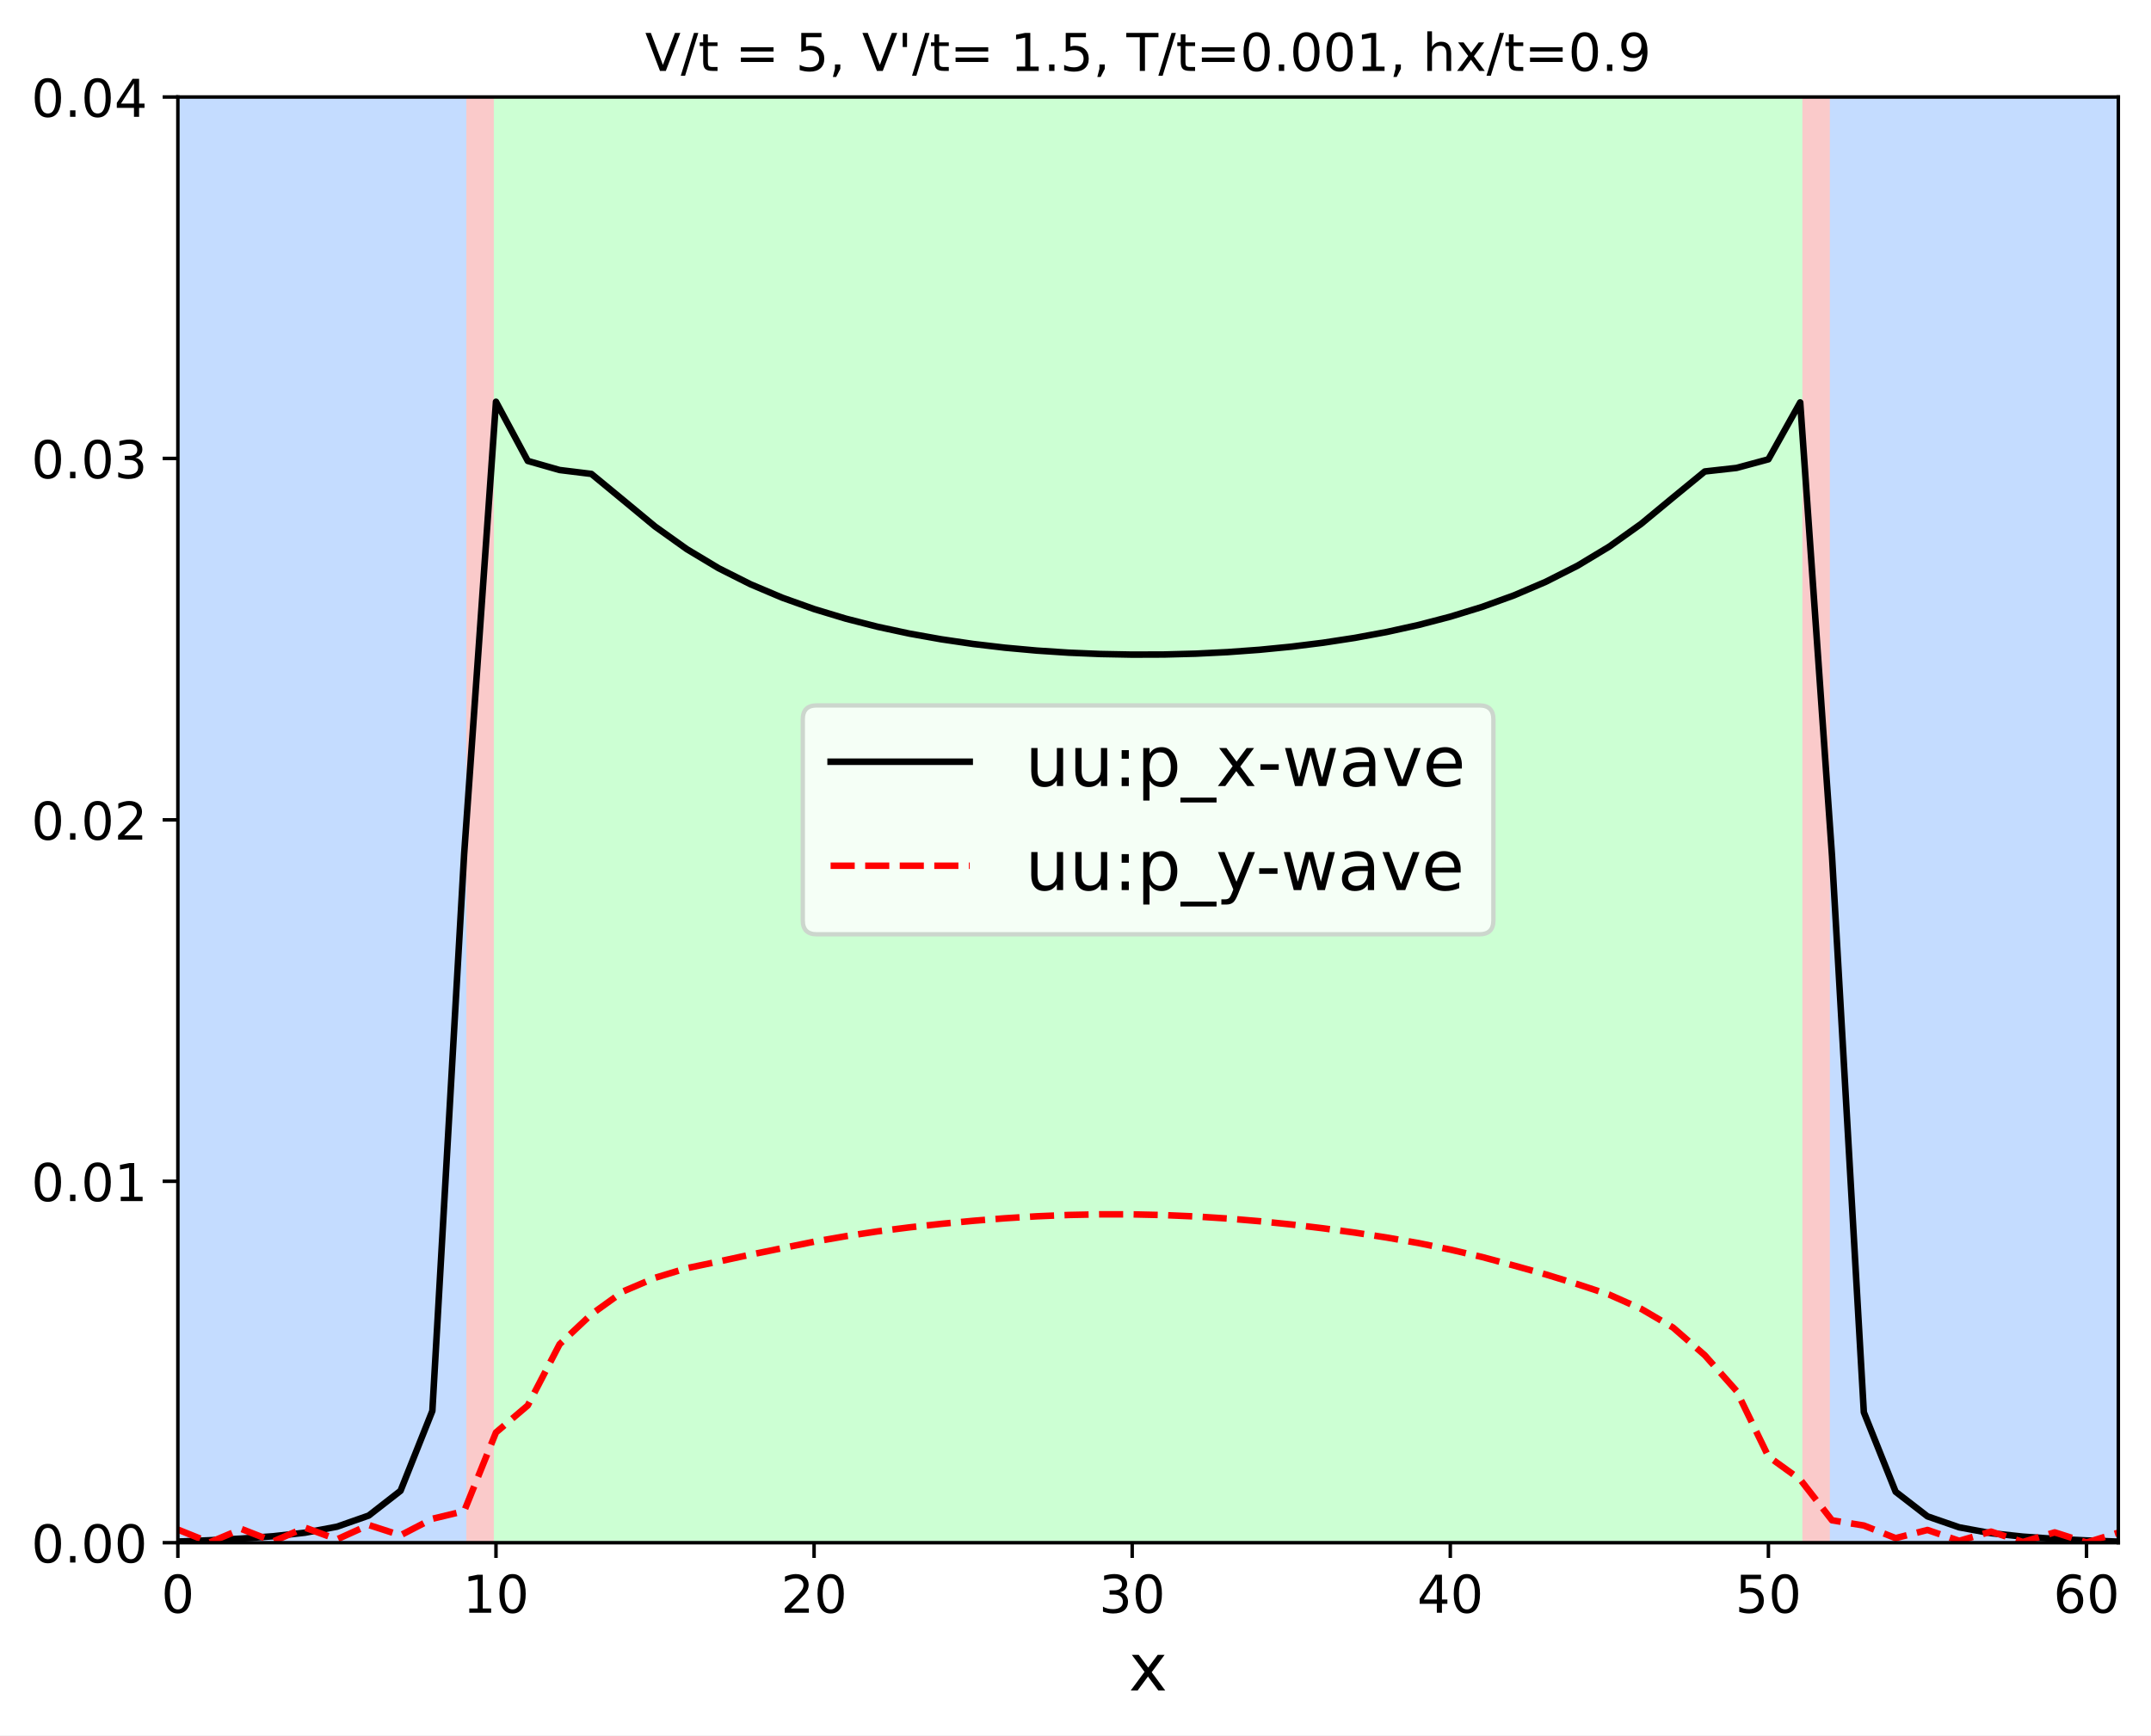
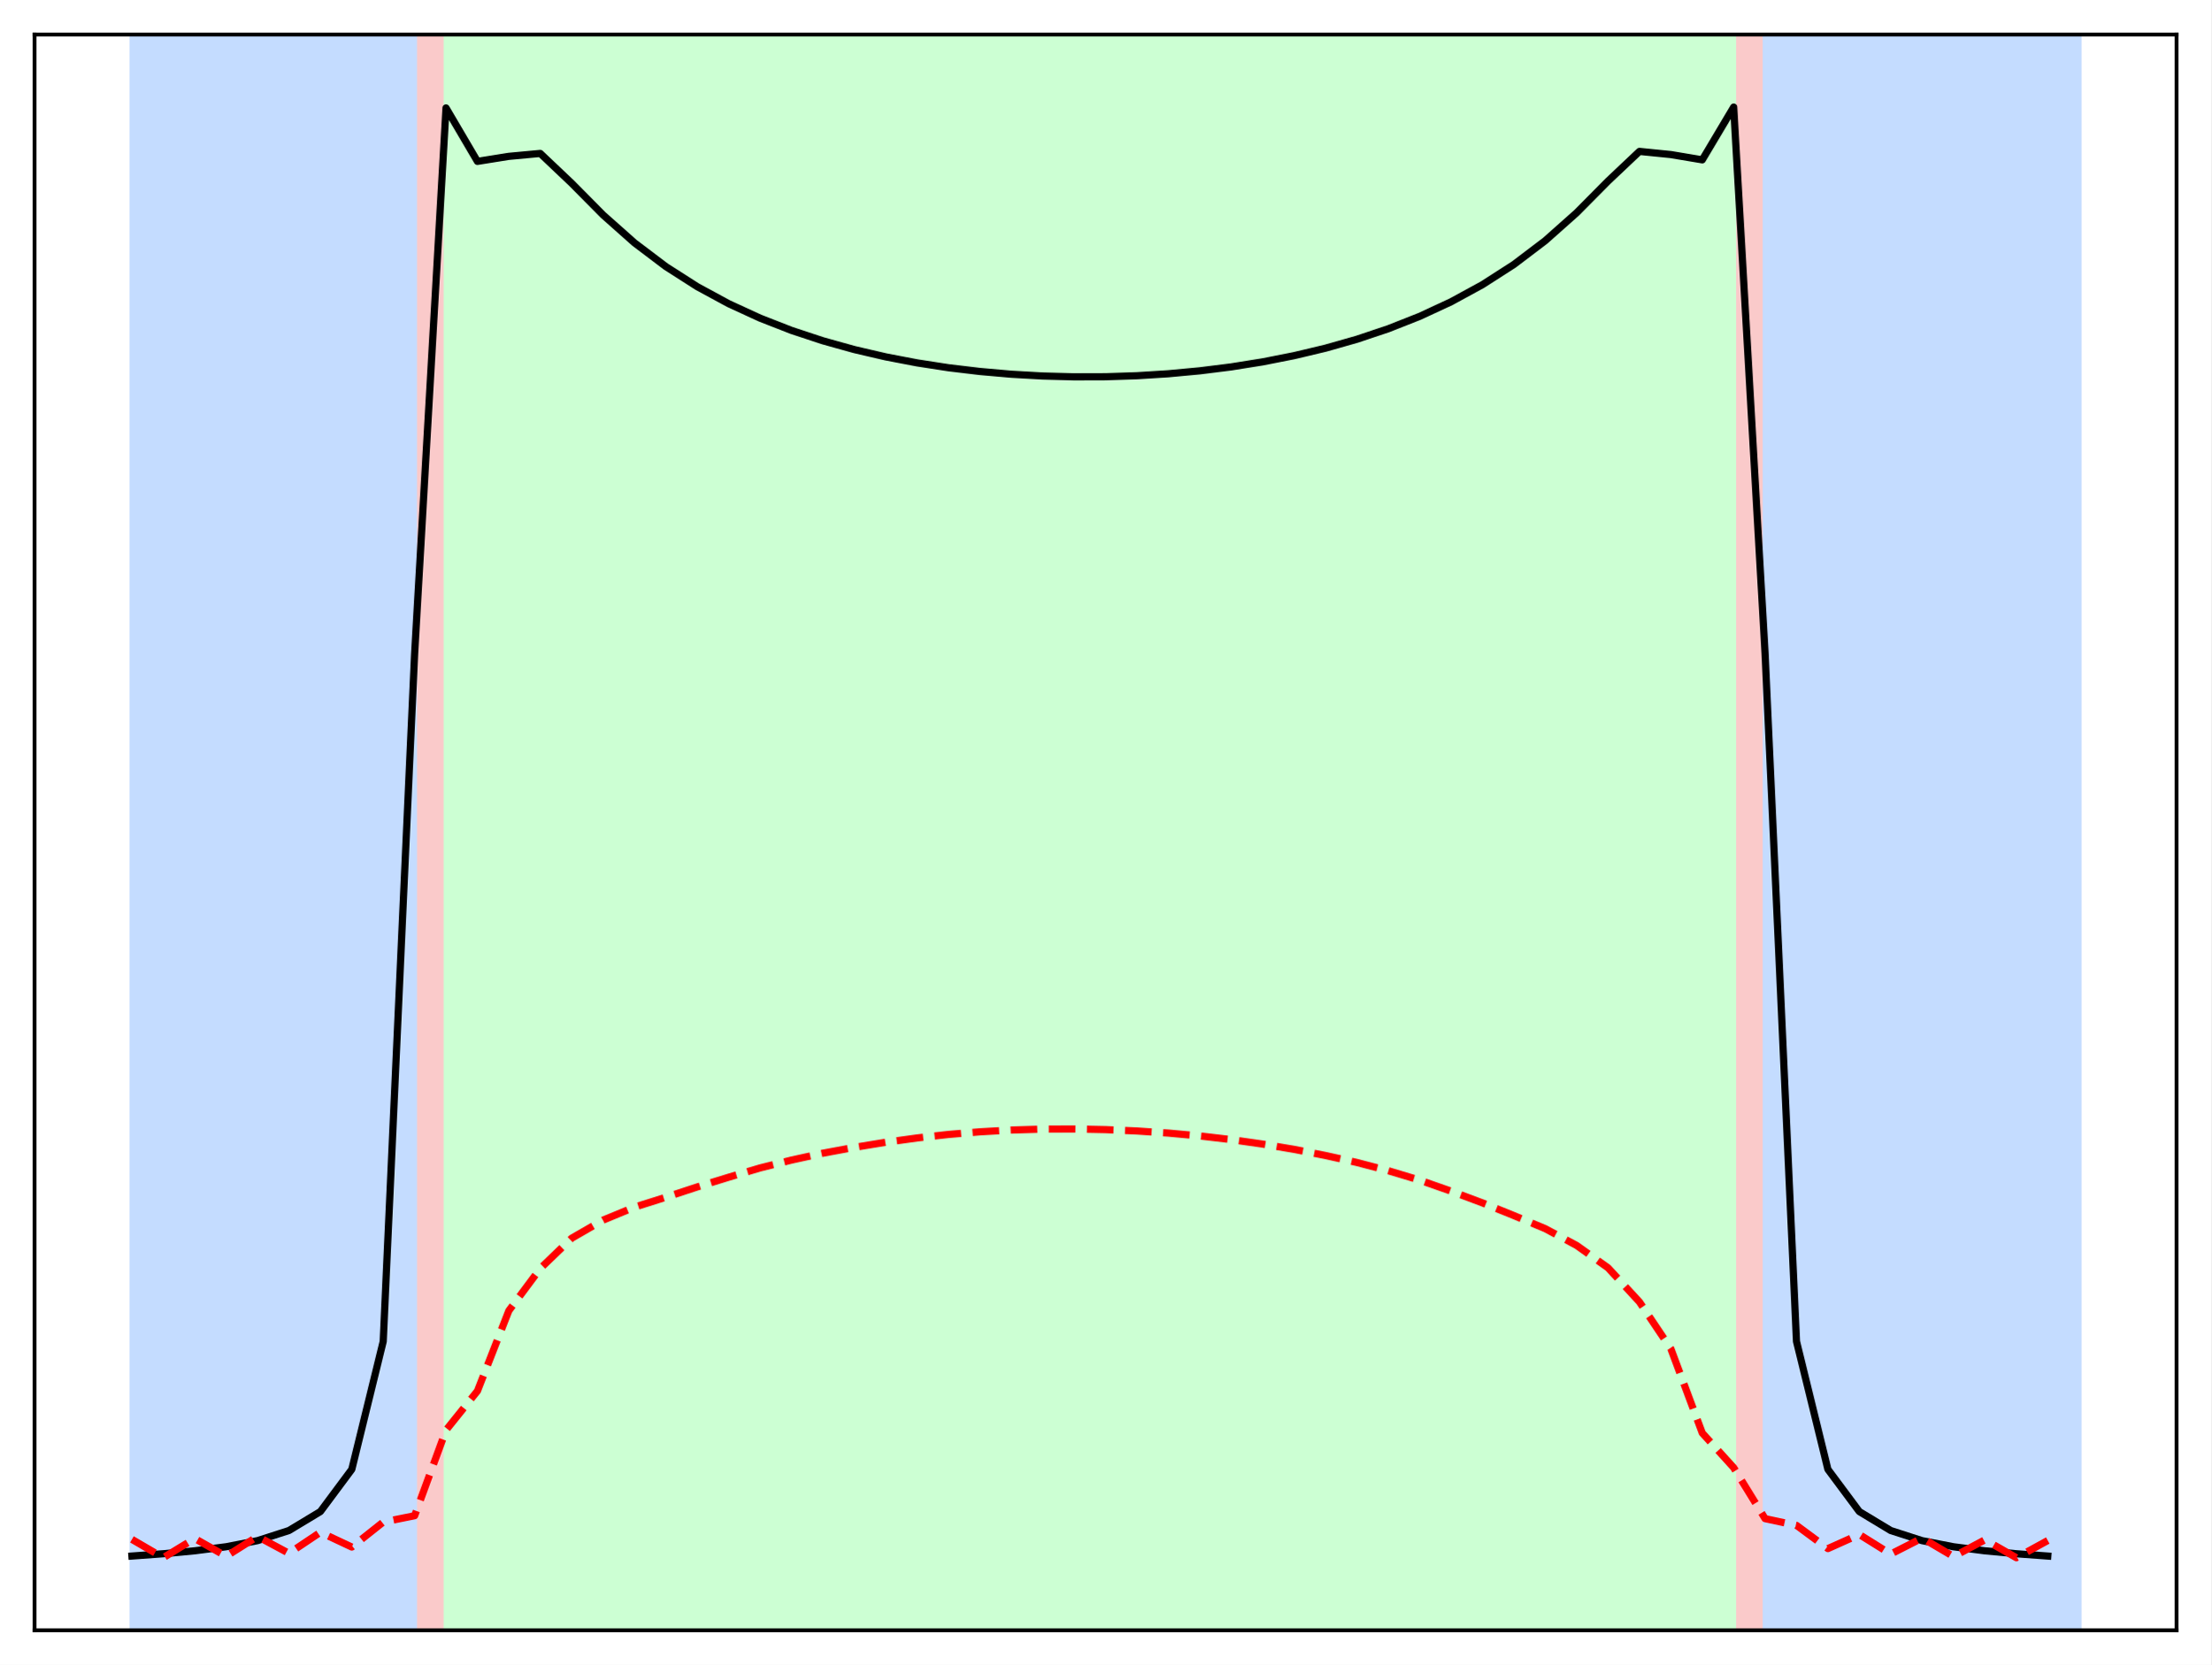
- <svg xmlns="http://www.w3.org/2000/svg" xmlns:xlink="http://www.w3.org/1999/xlink" width="494.836pt" height="399.289pt" viewBox="0 0 494.836 399.289" version="1.1">
+ <svg xmlns="http://www.w3.org/2000/svg" width="460.8pt" height="347.04pt" viewBox="0 0 460.8 347.04" version="1.1">
  <defs>
    <style type="text/css">*{stroke-linejoin: round; stroke-linecap: butt}</style>
  </defs>
  <g id="figure_1">
    <g id="patch_1">
-       <path d="M 0 399.289  L 494.836 399.289  L 494.836 0  L 0 0  z " style="fill: #ffffff" />
+       <path d="M 0 347.04  L 460.8 347.04  L 460.8 -0  L 0 -0  z " style="fill: #ffffff" />
    </g>
    <g id="axes_1">
      <g id="patch_2">
-         <path d="M 40.919 354.958  L 487.319 354.958  L 487.319 22.318  L 40.919 22.318  z " style="fill: #ffffff" />
+         <path d="M 7.2 339.84  L 453.6 339.84  L 453.6 7.2  L 7.2 7.2  z " style="fill: #ffffff" />
      </g>
      <g id="patch_3">
-         <path d="M 106.781 354.958  L 114.099 354.958  L 114.099 22.318  L 106.781 22.318  z " clip-path="url(#p61aa52a520)" style="fill: #facaca; stroke: #facaca; stroke-linejoin: miter" />
+         <path d="M 86.4 339.84  L 92.945 339.84  L 92.945 7.2  L 86.4 7.2  z " clip-path="url(#pa31aa7d011)" style="fill: #facaca; stroke: #facaca; stroke-linejoin: miter" />
      </g>
      <g id="patch_4">
-         <path d="M 40.919 354.958  L 106.781 354.958  L 106.781 22.318  L 40.919 22.318  z " clip-path="url(#p61aa52a520)" style="fill: #c4dcff; stroke: #c4dcff; stroke-linejoin: miter" />
+         <path d="M 27.491 339.84  L 86.4 339.84  L 86.4 7.2  L 27.491 7.2  z " clip-path="url(#pa31aa7d011)" style="fill: #c4dcff; stroke: #c4dcff; stroke-linejoin: miter" />
      </g>
      <g id="patch_5">
-         <path d="M 414.138 354.958  L 421.456 354.958  L 421.456 22.318  L 414.138 22.318  z " clip-path="url(#p61aa52a520)" style="fill: #facaca; stroke: #facaca; stroke-linejoin: miter" />
+         <path d="M 361.309 339.84  L 367.855 339.84  L 367.855 7.2  L 361.309 7.2  z " clip-path="url(#pa31aa7d011)" style="fill: #facaca; stroke: #facaca; stroke-linejoin: miter" />
      </g>
      <g id="patch_6">
-         <path d="M 114.099 354.958  L 414.138 354.958  L 414.138 22.318  L 114.099 22.318  z " clip-path="url(#p61aa52a520)" style="fill: #ccffd3; stroke: #ccffd3; stroke-linejoin: miter" />
+         <path d="M 92.945 339.84  L 361.309 339.84  L 361.309 7.2  L 92.945 7.2  z " clip-path="url(#pa31aa7d011)" style="fill: #ccffd3; stroke: #ccffd3; stroke-linejoin: miter" />
      </g>
      <g id="patch_7">
-         <path d="M 421.456 354.958  L 494.637 354.958  L 494.637 22.318  L 421.456 22.318  z " clip-path="url(#p61aa52a520)" style="fill: #c4dcff; stroke: #c4dcff; stroke-linejoin: miter" />
+         <path d="M 367.855 339.84  L 433.309 339.84  L 433.309 7.2  L 367.855 7.2  z " clip-path="url(#pa31aa7d011)" style="fill: #c4dcff; stroke: #c4dcff; stroke-linejoin: miter" />
      </g>
-       <g id="matplotlib.axis_1">
-         <g id="xtick_1">
-           <g id="line2d_1">
-             <defs>
-               <path id="mb51e7c67ef" d="M 0 0  L 0 3.5  " style="stroke: #000000; stroke-width: 0.8" />
-             </defs>
-             <g>
-               <use xlink:href="#mb51e7c67ef" x="40.919" y="354.958" style="stroke: #000000; stroke-width: 0.8" />
-             </g>
-           </g>
-           <g id="text_1">
-             <g transform="translate(37.10125 371.0763) scale(0.12 -0.12)">
-               <defs>
-                 <path id="DejaVuSans-30" d="M 2034 4250  Q 1547 4250 1301 3770  Q 1056 3291 1056 2328  Q 1056 1369 1301 889  Q 1547 409 2034 409  Q 2525 409 2770 889  Q 3016 1369 3016 2328  Q 3016 3291 2770 3770  Q 2525 4250 2034 4250  z M 2034 4750  Q 2819 4750 3233 4129  Q 3647 3509 3647 2328  Q 3647 1150 3233 529  Q 2819 -91 2034 -91  Q 1250 -91 836 529  Q 422 1150 422 2328  Q 422 3509 836 4129  Q 1250 4750 2034 4750  z " transform="scale(0.015625)" />
-               </defs>
-               <use xlink:href="#DejaVuSans-30" />
-             </g>
-           </g>
-         </g>
-         <g id="xtick_2">
-           <g id="line2d_2">
-             <g>
-               <use xlink:href="#mb51e7c67ef" x="114.099" y="354.958" style="stroke: #000000; stroke-width: 0.8" />
-             </g>
-           </g>
-           <g id="text_2">
-             <g transform="translate(106.4641 371.0763) scale(0.12 -0.12)">
-               <defs>
-                 <path id="DejaVuSans-31" d="M 794 531  L 1825 531  L 1825 4091  L 703 3866  L 703 4441  L 1819 4666  L 2450 4666  L 2450 531  L 3481 531  L 3481 0  L 794 0  L 794 531  z " transform="scale(0.015625)" />
-               </defs>
-               <use xlink:href="#DejaVuSans-31" />
-               <use xlink:href="#DejaVuSans-30" transform="translate(63.62305 0)" />
-             </g>
-           </g>
-         </g>
-         <g id="xtick_3">
-           <g id="line2d_3">
-             <g>
-               <use xlink:href="#mb51e7c67ef" x="187.279" y="354.958" style="stroke: #000000; stroke-width: 0.8" />
-             </g>
-           </g>
-           <g id="text_3">
-             <g transform="translate(179.6444 371.0763) scale(0.12 -0.12)">
-               <defs>
-                 <path id="DejaVuSans-32" d="M 1228 531  L 3431 531  L 3431 0  L 469 0  L 469 531  Q 828 903 1448 1529  Q 2069 2156 2228 2338  Q 2531 2678 2651 2914  Q 2772 3150 2772 3378  Q 2772 3750 2511 3984  Q 2250 4219 1831 4219  Q 1534 4219 1204 4116  Q 875 4013 500 3803  L 500 4441  Q 881 4594 1212 4672  Q 1544 4750 1819 4750  Q 2544 4750 2975 4387  Q 3406 4025 3406 3419  Q 3406 3131 3298 2873  Q 3191 2616 2906 2266  Q 2828 2175 2409 1742  Q 1991 1309 1228 531  z " transform="scale(0.015625)" />
-               </defs>
-               <use xlink:href="#DejaVuSans-32" />
-               <use xlink:href="#DejaVuSans-30" transform="translate(63.62305 0)" />
-             </g>
-           </g>
-         </g>
-         <g id="xtick_4">
-           <g id="line2d_4">
-             <g>
-               <use xlink:href="#mb51e7c67ef" x="260.46" y="354.958" style="stroke: #000000; stroke-width: 0.8" />
-             </g>
-           </g>
-           <g id="text_4">
-             <g transform="translate(252.8247 371.0763) scale(0.12 -0.12)">
-               <defs>
-                 <path id="DejaVuSans-33" d="M 2597 2516  Q 3050 2419 3304 2112  Q 3559 1806 3559 1356  Q 3559 666 3084 287  Q 2609 -91 1734 -91  Q 1441 -91 1130 -33  Q 819 25 488 141  L 488 750  Q 750 597 1062 519  Q 1375 441 1716 441  Q 2309 441 2620 675  Q 2931 909 2931 1356  Q 2931 1769 2642 2001  Q 2353 2234 1838 2234  L 1294 2234  L 1294 2753  L 1863 2753  Q 2328 2753 2575 2939  Q 2822 3125 2822 3475  Q 2822 3834 2567 4026  Q 2313 4219 1838 4219  Q 1578 4219 1281 4162  Q 984 4106 628 3988  L 628 4550  Q 988 4650 1302 4700  Q 1616 4750 1894 4750  Q 2613 4750 3031 4423  Q 3450 4097 3450 3541  Q 3450 3153 3228 2886  Q 3006 2619 2597 2516  z " transform="scale(0.015625)" />
-               </defs>
-               <use xlink:href="#DejaVuSans-33" />
-               <use xlink:href="#DejaVuSans-30" transform="translate(63.62305 0)" />
-             </g>
-           </g>
-         </g>
-         <g id="xtick_5">
-           <g id="line2d_5">
-             <g>
-               <use xlink:href="#mb51e7c67ef" x="333.64" y="354.958" style="stroke: #000000; stroke-width: 0.8" />
-             </g>
-           </g>
-           <g id="text_5">
-             <g transform="translate(326.0051 371.0763) scale(0.12 -0.12)">
-               <defs>
-                 <path id="DejaVuSans-34" d="M 2419 4116  L 825 1625  L 2419 1625  L 2419 4116  z M 2253 4666  L 3047 4666  L 3047 1625  L 3713 1625  L 3713 1100  L 3047 1100  L 3047 0  L 2419 0  L 2419 1100  L 313 1100  L 313 1709  L 2253 4666  z " transform="scale(0.015625)" />
-               </defs>
-               <use xlink:href="#DejaVuSans-34" />
-               <use xlink:href="#DejaVuSans-30" transform="translate(63.62305 0)" />
-             </g>
-           </g>
-         </g>
-         <g id="xtick_6">
-           <g id="line2d_6">
-             <g>
-               <use xlink:href="#mb51e7c67ef" x="406.82" y="354.958" style="stroke: #000000; stroke-width: 0.8" />
-             </g>
-           </g>
-           <g id="text_6">
-             <g transform="translate(399.1854 371.0763) scale(0.12 -0.12)">
-               <defs>
-                 <path id="DejaVuSans-35" d="M 691 4666  L 3169 4666  L 3169 4134  L 1269 4134  L 1269 2991  Q 1406 3038 1543 3061  Q 1681 3084 1819 3084  Q 2600 3084 3056 2656  Q 3513 2228 3513 1497  Q 3513 744 3044 326  Q 2575 -91 1722 -91  Q 1428 -91 1123 -41  Q 819 9 494 109  L 494 744  Q 775 591 1075 516  Q 1375 441 1709 441  Q 2250 441 2565 725  Q 2881 1009 2881 1497  Q 2881 1984 2565 2268  Q 2250 2553 1709 2553  Q 1456 2553 1204 2497  Q 953 2441 691 2322  L 691 4666  z " transform="scale(0.015625)" />
-               </defs>
-               <use xlink:href="#DejaVuSans-35" />
-               <use xlink:href="#DejaVuSans-30" transform="translate(63.62305 0)" />
-             </g>
-           </g>
-         </g>
-         <g id="xtick_7">
-           <g id="line2d_7">
-             <g>
-               <use xlink:href="#mb51e7c67ef" x="480.001" y="354.958" style="stroke: #000000; stroke-width: 0.8" />
-             </g>
-           </g>
-           <g id="text_7">
-             <g transform="translate(472.3657 371.0763) scale(0.12 -0.12)">
-               <defs>
-                 <path id="DejaVuSans-36" d="M 2113 2584  Q 1688 2584 1439 2293  Q 1191 2003 1191 1497  Q 1191 994 1439 701  Q 1688 409 2113 409  Q 2538 409 2786 701  Q 3034 994 3034 1497  Q 3034 2003 2786 2293  Q 2538 2584 2113 2584  z M 3366 4563  L 3366 3988  Q 3128 4100 2886 4159  Q 2644 4219 2406 4219  Q 1781 4219 1451 3797  Q 1122 3375 1075 2522  Q 1259 2794 1537 2939  Q 1816 3084 2150 3084  Q 2853 3084 3261 2657  Q 3669 2231 3669 1497  Q 3669 778 3244 343  Q 2819 -91 2113 -91  Q 1303 -91 875 529  Q 447 1150 447 2328  Q 447 3434 972 4092  Q 1497 4750 2381 4750  Q 2619 4750 2861 4703  Q 3103 4656 3366 4563  z " transform="scale(0.015625)" />
-               </defs>
-               <use xlink:href="#DejaVuSans-36" />
-               <use xlink:href="#DejaVuSans-30" transform="translate(63.62305 0)" />
-             </g>
-           </g>
-         </g>
-         <g id="text_8">
-           <g transform="translate(259.6797 388.9695) scale(0.15 -0.15)">
-             <defs>
-               <path id="DejaVuSans-78" d="M 3513 3500  L 2247 1797  L 3578 0  L 2900 0  L 1881 1375  L 863 0  L 184 0  L 1544 1831  L 300 3500  L 978 3500  L 1906 2253  L 2834 3500  L 3513 3500  z " transform="scale(0.015625)" />
-             </defs>
-             <use xlink:href="#DejaVuSans-78" />
-           </g>
-         </g>
+       <g id="matplotlib.axis_1" />
+       <g id="matplotlib.axis_2" />
+       <g id="line2d_1">
+         <path d="M 27.491 324.367  L 34.036 323.883  L 40.582 323.273  L 47.127 322.429  L 53.673 321.155  L 60.218 319.044  L 66.764 315.095  L 73.309 306.296  L 79.855 279.626  L 86.4 136.288  L 92.945 22.497  L 99.491 33.637  L 106.036 32.588  L 112.582 31.977  L 119.127 38.187  L 125.673 44.799  L 132.218 50.614  L 138.764 55.566  L 145.309 59.753  L 151.855 63.302  L 158.4 66.311  L 164.945 68.869  L 171.491 71.034  L 178.036 72.86  L 184.582 74.384  L 191.127 75.639  L 197.673 76.649  L 204.218 77.432  L 210.764 78.003  L 217.309 78.372  L 223.855 78.544  L 230.4 78.525  L 236.945 78.313  L 243.491 77.905  L 250.036 77.297  L 256.582 76.476  L 263.127 75.43  L 269.673 74.139  L 276.218 72.582  L 282.764 70.723  L 289.309 68.529  L 295.855 65.944  L 302.4 62.909  L 308.945 59.339  L 315.491 55.134  L 322.036 50.169  L 328.582 44.349  L 335.127 37.744  L 341.673 31.555  L 348.218 32.214  L 354.764 33.318  L 361.309 22.32  L 367.855 136.254  L 374.4 279.616  L 380.945 306.292  L 387.491 315.097  L 394.036 319.049  L 400.582 321.162  L 407.127 322.435  L 413.673 323.279  L 420.218 323.887  L 426.764 324.369  " clip-path="url(#pa31aa7d011)" style="fill: none; stroke: #000000; stroke-width: 1.5; stroke-linecap: square" />
      </g>
-       <g id="matplotlib.axis_2">
-         <g id="ytick_1">
-           <g id="line2d_8">
-             <defs>
-               <path id="ma51e973396" d="M 0 0  L -3.5 0  " style="stroke: #000000; stroke-width: 0.8" />
-             </defs>
-             <g>
-               <use xlink:href="#ma51e973396" x="40.919" y="354.958" style="stroke: #000000; stroke-width: 0.8" />
-             </g>
-           </g>
-           <g id="text_9">
-             <g transform="translate(7.2 359.5172) scale(0.12 -0.12)">
-               <defs>
-                 <path id="DejaVuSans-2e" d="M 684 794  L 1344 794  L 1344 0  L 684 0  L 684 794  z " transform="scale(0.015625)" />
-               </defs>
-               <use xlink:href="#DejaVuSans-30" />
-               <use xlink:href="#DejaVuSans-2e" transform="translate(63.62305 0)" />
-               <use xlink:href="#DejaVuSans-30" transform="translate(95.41016 0)" />
-               <use xlink:href="#DejaVuSans-30" transform="translate(159.0332 0)" />
-             </g>
-           </g>
-         </g>
-         <g id="ytick_2">
-           <g id="line2d_9">
-             <g>
-               <use xlink:href="#ma51e973396" x="40.919" y="271.798" style="stroke: #000000; stroke-width: 0.8" />
-             </g>
-           </g>
-           <g id="text_10">
-             <g transform="translate(7.2 276.3572) scale(0.12 -0.12)">
-               <use xlink:href="#DejaVuSans-30" />
-               <use xlink:href="#DejaVuSans-2e" transform="translate(63.62305 0)" />
-               <use xlink:href="#DejaVuSans-30" transform="translate(95.41016 0)" />
-               <use xlink:href="#DejaVuSans-31" transform="translate(159.0332 0)" />
-             </g>
-           </g>
-         </g>
-         <g id="ytick_3">
-           <g id="line2d_10">
-             <g>
-               <use xlink:href="#ma51e973396" x="40.919" y="188.638" style="stroke: #000000; stroke-width: 0.8" />
-             </g>
-           </g>
-           <g id="text_11">
-             <g transform="translate(7.2 193.1972) scale(0.12 -0.12)">
-               <use xlink:href="#DejaVuSans-30" />
-               <use xlink:href="#DejaVuSans-2e" transform="translate(63.62305 0)" />
-               <use xlink:href="#DejaVuSans-30" transform="translate(95.41016 0)" />
-               <use xlink:href="#DejaVuSans-32" transform="translate(159.0332 0)" />
-             </g>
-           </g>
-         </g>
-         <g id="ytick_4">
-           <g id="line2d_11">
-             <g>
-               <use xlink:href="#ma51e973396" x="40.919" y="105.478" style="stroke: #000000; stroke-width: 0.8" />
-             </g>
-           </g>
-           <g id="text_12">
-             <g transform="translate(7.2 110.0372) scale(0.12 -0.12)">
-               <use xlink:href="#DejaVuSans-30" />
-               <use xlink:href="#DejaVuSans-2e" transform="translate(63.62305 0)" />
-               <use xlink:href="#DejaVuSans-30" transform="translate(95.41016 0)" />
-               <use xlink:href="#DejaVuSans-33" transform="translate(159.0332 0)" />
-             </g>
-           </g>
-         </g>
-         <g id="ytick_5">
-           <g id="line2d_12">
-             <g>
-               <use xlink:href="#ma51e973396" x="40.919" y="22.318" style="stroke: #000000; stroke-width: 0.8" />
-             </g>
-           </g>
-           <g id="text_13">
-             <g transform="translate(7.2 26.87719) scale(0.12 -0.12)">
-               <use xlink:href="#DejaVuSans-30" />
-               <use xlink:href="#DejaVuSans-2e" transform="translate(63.62305 0)" />
-               <use xlink:href="#DejaVuSans-30" transform="translate(95.41016 0)" />
-               <use xlink:href="#DejaVuSans-34" transform="translate(159.0332 0)" />
-             </g>
-           </g>
-         </g>
-       </g>
-       <g id="line2d_13">
-         <path d="M 40.919 354.695  L 48.237 354.393  L 55.555 354.011  L 62.873 353.47  L 70.191 352.652  L 77.509 351.277  L 84.827 348.712  L 92.145 343.013  L 99.463 324.632  L 106.781 196.473  L 114.099 92.439  L 121.417 106.056  L 128.735 108.144  L 136.053 109.041  L 143.371 115.073  L 150.689 121.135  L 158.007 126.354  L 165.325 130.744  L 172.643 134.424  L 179.961 137.522  L 187.279 140.136  L 194.597 142.349  L 201.915 144.216  L 209.234 145.786  L 216.552 147.093  L 223.87 148.166  L 231.188 149.026  L 238.506 149.691  L 245.824 150.172  L 253.142 150.48  L 260.46 150.619  L 267.778 150.593  L 275.096 150.401  L 282.414 150.042  L 289.732 149.509  L 297.05 148.794  L 304.368 147.886  L 311.686 146.766  L 319.004 145.414  L 326.322 143.801  L 333.64 141.893  L 340.958 139.643  L 348.276 136.995  L 355.594 133.867  L 362.912 130.163  L 370.23 125.755  L 377.548 120.53  L 384.866 114.477  L 392.184 108.478  L 399.502 107.662  L 406.82 105.683  L 414.138 92.59  L 421.456 196.98  L 428.774 324.944  L 436.093 343.236  L 443.411 348.893  L 450.729 351.424  L 458.047 352.767  L 465.365 353.558  L 472.683 354.075  L 480.001 354.435  L 487.319 354.715  " clip-path="url(#p61aa52a520)" style="fill: none; stroke: #000000; stroke-width: 1.5; stroke-linecap: square" />
-       </g>
-       <g id="line2d_14">
-         <path d="M 40.919 351.938  L 48.237 354.888  L 55.555 351.805  L 62.873 354.659  L 70.191 351.497  L 77.509 354.194  L 84.827 350.881  L 92.145 353.248  L 99.463 349.455  L 106.781 347.695  L 114.099 329.588  L 121.417 323.368  L 128.735 309.292  L 136.053 302.401  L 143.371 297.131  L 150.689 294.009  L 158.007 291.792  L 165.325 290.258  L 172.643 288.682  L 179.961 287.186  L 187.279 285.699  L 194.597 284.429  L 201.915 283.32  L 209.234 282.398  L 216.552 281.587  L 223.87 280.893  L 231.188 280.308  L 238.506 279.856  L 245.824 279.551  L 253.142 279.401  L 260.46 279.411  L 267.778 279.576  L 275.096 279.896  L 282.414 280.366  L 289.732 280.984  L 297.05 281.735  L 304.368 282.616  L 311.686 283.608  L 319.004 284.739  L 326.322 286.013  L 333.64 287.517  L 340.958 289.223  L 348.276 291.185  L 355.594 293.229  L 362.912 295.475  L 370.23 297.892  L 377.548 301.149  L 384.866 305.437  L 392.184 311.82  L 399.502 320.055  L 406.82 335.126  L 414.138 340.417  L 421.456 349.805  L 428.774 350.998  L 436.093 353.905  L 443.411 352.026  L 450.729 354.523  L 458.047 352.406  L 465.365 354.793  L 472.683 352.581  L 480.001 354.92  L 487.319 352.654  " clip-path="url(#p61aa52a520)" style="fill: none; stroke-dasharray: 5.55,2.4; stroke-dashoffset: 0; stroke: #ff0000; stroke-width: 1.5" />
+       <g id="line2d_2">
+         <path d="M 27.491 320.89  L 34.036 324.706  L 40.582 320.708  L 47.127 324.413  L 53.673 320.284  L 60.218 323.801  L 66.764 319.412  L 73.309 322.488  L 79.855 317.289  L 86.4 315.96  L 92.945 298.115  L 99.491 289.962  L 106.036 273.226  L 112.582 264.434  L 119.127 258.12  L 125.673 254.345  L 132.218 251.645  L 138.764 249.574  L 145.309 247.427  L 151.855 245.401  L 158.4 243.469  L 164.945 241.832  L 171.491 240.397  L 178.036 239.183  L 184.582 238.114  L 191.127 237.217  L 197.673 236.483  L 204.218 235.934  L 210.764 235.566  L 217.309 235.374  L 223.855 235.348  L 230.4 235.478  L 236.945 235.761  L 243.491 236.197  L 250.036 236.797  L 256.582 237.559  L 263.127 238.496  L 269.673 239.591  L 276.218 240.871  L 282.764 242.324  L 289.309 244.042  L 295.855 246.008  L 302.4 248.307  L 308.945 250.751  L 315.491 253.394  L 322.036 256.126  L 328.582 259.625  L 335.127 264.292  L 341.673 271.398  L 348.218 281.155  L 354.764 298.725  L 361.309 305.943  L 367.855 316.572  L 374.4 317.972  L 380.945 322.813  L 387.491 319.872  L 394.036 323.956  L 400.582 320.618  L 407.127 324.473  L 413.673 320.976  L 420.218 324.72  L 426.764 321.128  " clip-path="url(#pa31aa7d011)" style="fill: none; stroke-dasharray: 5.55,2.4; stroke-dashoffset: 0; stroke: #ff0000; stroke-width: 1.5" />
      </g>
      <g id="patch_8">
-         <path d="M 40.919 354.958  L 40.919 22.318  " style="fill: none; stroke: #000000; stroke-width: 0.8; stroke-linejoin: miter; stroke-linecap: square" />
+         <path d="M 7.2 339.84  L 7.2 7.2  " style="fill: none; stroke: #000000; stroke-width: 0.8; stroke-linejoin: miter; stroke-linecap: square" />
      </g>
      <g id="patch_9">
-         <path d="M 487.319 354.958  L 487.319 22.318  " style="fill: none; stroke: #000000; stroke-width: 0.8; stroke-linejoin: miter; stroke-linecap: square" />
+         <path d="M 453.6 339.84  L 453.6 7.2  " style="fill: none; stroke: #000000; stroke-width: 0.8; stroke-linejoin: miter; stroke-linecap: square" />
      </g>
      <g id="patch_10">
-         <path d="M 40.919 354.958  L 487.319 354.958  " style="fill: none; stroke: #000000; stroke-width: 0.8; stroke-linejoin: miter; stroke-linecap: square" />
+         <path d="M 7.2 339.84  L 453.6 339.84  " style="fill: none; stroke: #000000; stroke-width: 0.8; stroke-linejoin: miter; stroke-linecap: square" />
      </g>
      <g id="patch_11">
-         <path d="M 40.919 22.318  L 487.319 22.318  " style="fill: none; stroke: #000000; stroke-width: 0.8; stroke-linejoin: miter; stroke-linecap: square" />
-       </g>
-       <g id="text_14">
-         <g transform="translate(148.3975 16.31812) scale(0.12 -0.12)">
-           <defs>
-             <path id="DejaVuSans-56" d="M 1831 0  L 50 4666  L 709 4666  L 2188 738  L 3669 4666  L 4325 4666  L 2547 0  L 1831 0  z " transform="scale(0.015625)" />
-             <path id="DejaVuSans-2f" d="M 1625 4666  L 2156 4666  L 531 -594  L 0 -594  L 1625 4666  z " transform="scale(0.015625)" />
-             <path id="DejaVuSans-74" d="M 1172 4494  L 1172 3500  L 2356 3500  L 2356 3053  L 1172 3053  L 1172 1153  Q 1172 725 1289 603  Q 1406 481 1766 481  L 2356 481  L 2356 0  L 1766 0  Q 1100 0 847 248  Q 594 497 594 1153  L 594 3053  L 172 3053  L 172 3500  L 594 3500  L 594 4494  L 1172 4494  z " transform="scale(0.015625)" />
-             <path id="DejaVuSans-20" transform="scale(0.015625)" />
-             <path id="DejaVuSans-3d" d="M 678 2906  L 4684 2906  L 4684 2381  L 678 2381  L 678 2906  z M 678 1631  L 4684 1631  L 4684 1100  L 678 1100  L 678 1631  z " transform="scale(0.015625)" />
-             <path id="DejaVuSans-2c" d="M 750 794  L 1409 794  L 1409 256  L 897 -744  L 494 -744  L 750 256  L 750 794  z " transform="scale(0.015625)" />
-             <path id="DejaVuSans-27" d="M 1147 4666  L 1147 2931  L 616 2931  L 616 4666  L 1147 4666  z " transform="scale(0.015625)" />
-             <path id="DejaVuSans-54" d="M -19 4666  L 3928 4666  L 3928 4134  L 2272 4134  L 2272 0  L 1638 0  L 1638 4134  L -19 4134  L -19 4666  z " transform="scale(0.015625)" />
-             <path id="DejaVuSans-68" d="M 3513 2113  L 3513 0  L 2938 0  L 2938 2094  Q 2938 2591 2744 2837  Q 2550 3084 2163 3084  Q 1697 3084 1428 2787  Q 1159 2491 1159 1978  L 1159 0  L 581 0  L 581 4863  L 1159 4863  L 1159 2956  Q 1366 3272 1645 3428  Q 1925 3584 2291 3584  Q 2894 3584 3203 3211  Q 3513 2838 3513 2113  z " transform="scale(0.015625)" />
-             <path id="DejaVuSans-39" d="M 703 97  L 703 672  Q 941 559 1184 500  Q 1428 441 1663 441  Q 2288 441 2617 861  Q 2947 1281 2994 2138  Q 2813 1869 2534 1725  Q 2256 1581 1919 1581  Q 1219 1581 811 2004  Q 403 2428 403 3163  Q 403 3881 828 4315  Q 1253 4750 1959 4750  Q 2769 4750 3195 4129  Q 3622 3509 3622 2328  Q 3622 1225 3098 567  Q 2575 -91 1691 -91  Q 1453 -91 1209 -44  Q 966 3 703 97  z M 1959 2075  Q 2384 2075 2632 2365  Q 2881 2656 2881 3163  Q 2881 3666 2632 3958  Q 2384 4250 1959 4250  Q 1534 4250 1286 3958  Q 1038 3666 1038 3163  Q 1038 2656 1286 2365  Q 1534 2075 1959 2075  z " transform="scale(0.015625)" />
-           </defs>
-           <use xlink:href="#DejaVuSans-56" />
-           <use xlink:href="#DejaVuSans-2f" transform="translate(68.4082 0)" />
-           <use xlink:href="#DejaVuSans-74" transform="translate(102.0996 0)" />
-           <use xlink:href="#DejaVuSans-20" transform="translate(141.3086 0)" />
-           <use xlink:href="#DejaVuSans-3d" transform="translate(173.0957 0)" />
-           <use xlink:href="#DejaVuSans-20" transform="translate(256.8848 0)" />
-           <use xlink:href="#DejaVuSans-35" transform="translate(288.6719 0)" />
-           <use xlink:href="#DejaVuSans-2c" transform="translate(352.2949 0)" />
-           <use xlink:href="#DejaVuSans-20" transform="translate(384.082 0)" />
-           <use xlink:href="#DejaVuSans-56" transform="translate(415.8691 0)" />
-           <use xlink:href="#DejaVuSans-27" transform="translate(484.2773 0)" />
-           <use xlink:href="#DejaVuSans-2f" transform="translate(511.7676 0)" />
-           <use xlink:href="#DejaVuSans-74" transform="translate(545.459 0)" />
-           <use xlink:href="#DejaVuSans-3d" transform="translate(584.668 0)" />
-           <use xlink:href="#DejaVuSans-20" transform="translate(668.457 0)" />
-           <use xlink:href="#DejaVuSans-31" transform="translate(700.2441 0)" />
-           <use xlink:href="#DejaVuSans-2e" transform="translate(763.8672 0)" />
-           <use xlink:href="#DejaVuSans-35" transform="translate(795.6543 0)" />
-           <use xlink:href="#DejaVuSans-2c" transform="translate(859.2773 0)" />
-           <use xlink:href="#DejaVuSans-20" transform="translate(891.0645 0)" />
-           <use xlink:href="#DejaVuSans-54" transform="translate(922.8516 0)" />
-           <use xlink:href="#DejaVuSans-2f" transform="translate(983.9355 0)" />
-           <use xlink:href="#DejaVuSans-74" transform="translate(1017.627 0)" />
-           <use xlink:href="#DejaVuSans-3d" transform="translate(1056.836 0)" />
-           <use xlink:href="#DejaVuSans-30" transform="translate(1140.625 0)" />
-           <use xlink:href="#DejaVuSans-2e" transform="translate(1204.248 0)" />
-           <use xlink:href="#DejaVuSans-30" transform="translate(1236.035 0)" />
-           <use xlink:href="#DejaVuSans-30" transform="translate(1299.658 0)" />
-           <use xlink:href="#DejaVuSans-31" transform="translate(1363.281 0)" />
-           <use xlink:href="#DejaVuSans-2c" transform="translate(1426.904 0)" />
-           <use xlink:href="#DejaVuSans-20" transform="translate(1458.691 0)" />
-           <use xlink:href="#DejaVuSans-68" transform="translate(1490.479 0)" />
-           <use xlink:href="#DejaVuSans-78" transform="translate(1553.857 0)" />
-           <use xlink:href="#DejaVuSans-2f" transform="translate(1613.037 0)" />
-           <use xlink:href="#DejaVuSans-74" transform="translate(1646.729 0)" />
-           <use xlink:href="#DejaVuSans-3d" transform="translate(1685.938 0)" />
-           <use xlink:href="#DejaVuSans-30" transform="translate(1769.727 0)" />
-           <use xlink:href="#DejaVuSans-2e" transform="translate(1833.35 0)" />
-           <use xlink:href="#DejaVuSans-39" transform="translate(1865.137 0)" />
-         </g>
-       </g>
-       <g id="legend_1">
-         <g id="patch_12">
-           <path d="M 187.881 214.968  L 340.356 214.968  Q 343.556 214.968 343.556 211.768  L 343.556 165.508  Q 343.556 162.308 340.356 162.308  L 187.881 162.308  Q 184.681 162.308 184.681 165.508  L 184.681 211.768  Q 184.681 214.968 187.881 214.968  z " style="fill: #ffffff; opacity: 0.8; stroke: #cccccc; stroke-linejoin: miter" />
-         </g>
-         <g id="line2d_15">
-           <path d="M 191.081 175.266  L 207.081 175.266  L 223.081 175.266  " style="fill: none; stroke: #000000; stroke-width: 1.5; stroke-linecap: square" />
-         </g>
-         <g id="text_15">
-           <g transform="translate(235.8812 180.8656) scale(0.16 -0.16)">
-             <defs>
-               <path id="DejaVuSans-75" d="M 544 1381  L 544 3500  L 1119 3500  L 1119 1403  Q 1119 906 1312 657  Q 1506 409 1894 409  Q 2359 409 2629 706  Q 2900 1003 2900 1516  L 2900 3500  L 3475 3500  L 3475 0  L 2900 0  L 2900 538  Q 2691 219 2414 64  Q 2138 -91 1772 -91  Q 1169 -91 856 284  Q 544 659 544 1381  z M 1991 3584  L 1991 3584  z " transform="scale(0.015625)" />
-               <path id="DejaVuSans-3a" d="M 750 794  L 1409 794  L 1409 0  L 750 0  L 750 794  z M 750 3309  L 1409 3309  L 1409 2516  L 750 2516  L 750 3309  z " transform="scale(0.015625)" />
-               <path id="DejaVuSans-70" d="M 1159 525  L 1159 -1331  L 581 -1331  L 581 3500  L 1159 3500  L 1159 2969  Q 1341 3281 1617 3432  Q 1894 3584 2278 3584  Q 2916 3584 3314 3078  Q 3713 2572 3713 1747  Q 3713 922 3314 415  Q 2916 -91 2278 -91  Q 1894 -91 1617 61  Q 1341 213 1159 525  z M 3116 1747  Q 3116 2381 2855 2742  Q 2594 3103 2138 3103  Q 1681 3103 1420 2742  Q 1159 2381 1159 1747  Q 1159 1113 1420 752  Q 1681 391 2138 391  Q 2594 391 2855 752  Q 3116 1113 3116 1747  z " transform="scale(0.015625)" />
-               <path id="DejaVuSans-5f" d="M 3263 -1063  L 3263 -1509  L -63 -1509  L -63 -1063  L 3263 -1063  z " transform="scale(0.015625)" />
-               <path id="DejaVuSans-2d" d="M 313 2009  L 1997 2009  L 1997 1497  L 313 1497  L 313 2009  z " transform="scale(0.015625)" />
-               <path id="DejaVuSans-77" d="M 269 3500  L 844 3500  L 1563 769  L 2278 3500  L 2956 3500  L 3675 769  L 4391 3500  L 4966 3500  L 4050 0  L 3372 0  L 2619 2869  L 1863 0  L 1184 0  L 269 3500  z " transform="scale(0.015625)" />
-               <path id="DejaVuSans-61" d="M 2194 1759  Q 1497 1759 1228 1600  Q 959 1441 959 1056  Q 959 750 1161 570  Q 1363 391 1709 391  Q 2188 391 2477 730  Q 2766 1069 2766 1631  L 2766 1759  L 2194 1759  z M 3341 1997  L 3341 0  L 2766 0  L 2766 531  Q 2569 213 2275 61  Q 1981 -91 1556 -91  Q 1019 -91 701 211  Q 384 513 384 1019  Q 384 1609 779 1909  Q 1175 2209 1959 2209  L 2766 2209  L 2766 2266  Q 2766 2663 2505 2880  Q 2244 3097 1772 3097  Q 1472 3097 1187 3025  Q 903 2953 641 2809  L 641 3341  Q 956 3463 1253 3523  Q 1550 3584 1831 3584  Q 2591 3584 2966 3190  Q 3341 2797 3341 1997  z " transform="scale(0.015625)" />
-               <path id="DejaVuSans-76" d="M 191 3500  L 800 3500  L 1894 563  L 2988 3500  L 3597 3500  L 2284 0  L 1503 0  L 191 3500  z " transform="scale(0.015625)" />
-               <path id="DejaVuSans-65" d="M 3597 1894  L 3597 1613  L 953 1613  Q 991 1019 1311 708  Q 1631 397 2203 397  Q 2534 397 2845 478  Q 3156 559 3463 722  L 3463 178  Q 3153 47 2828 -22  Q 2503 -91 2169 -91  Q 1331 -91 842 396  Q 353 884 353 1716  Q 353 2575 817 3079  Q 1281 3584 2069 3584  Q 2775 3584 3186 3129  Q 3597 2675 3597 1894  z M 3022 2063  Q 3016 2534 2758 2815  Q 2500 3097 2075 3097  Q 1594 3097 1305 2825  Q 1016 2553 972 2059  L 3022 2063  z " transform="scale(0.015625)" />
-             </defs>
-             <use xlink:href="#DejaVuSans-75" />
-             <use xlink:href="#DejaVuSans-75" transform="translate(63.37891 0)" />
-             <use xlink:href="#DejaVuSans-3a" transform="translate(126.7578 0)" />
-             <use xlink:href="#DejaVuSans-70" transform="translate(160.4492 0)" />
-             <use xlink:href="#DejaVuSans-5f" transform="translate(223.9258 0)" />
-             <use xlink:href="#DejaVuSans-78" transform="translate(273.9258 0)" />
-             <use xlink:href="#DejaVuSans-2d" transform="translate(333.1055 0)" />
-             <use xlink:href="#DejaVuSans-77" transform="translate(369.1895 0)" />
-             <use xlink:href="#DejaVuSans-61" transform="translate(450.9766 0)" />
-             <use xlink:href="#DejaVuSans-76" transform="translate(512.2559 0)" />
-             <use xlink:href="#DejaVuSans-65" transform="translate(571.4355 0)" />
-           </g>
-         </g>
-         <g id="line2d_16">
-           <path d="M 191.081 199.196  L 207.081 199.196  L 223.081 199.196  " style="fill: none; stroke-dasharray: 5.55,2.4; stroke-dashoffset: 0; stroke: #ff0000; stroke-width: 1.5" />
-         </g>
-         <g id="text_16">
-           <g transform="translate(235.8812 204.7956) scale(0.16 -0.16)">
-             <defs>
-               <path id="DejaVuSans-79" d="M 2059 -325  Q 1816 -950 1584 -1140  Q 1353 -1331 966 -1331  L 506 -1331  L 506 -850  L 844 -850  Q 1081 -850 1212 -737  Q 1344 -625 1503 -206  L 1606 56  L 191 3500  L 800 3500  L 1894 763  L 2988 3500  L 3597 3500  L 2059 -325  z " transform="scale(0.015625)" />
-             </defs>
-             <use xlink:href="#DejaVuSans-75" />
-             <use xlink:href="#DejaVuSans-75" transform="translate(63.37891 0)" />
-             <use xlink:href="#DejaVuSans-3a" transform="translate(126.7578 0)" />
-             <use xlink:href="#DejaVuSans-70" transform="translate(160.4492 0)" />
-             <use xlink:href="#DejaVuSans-5f" transform="translate(223.9258 0)" />
-             <use xlink:href="#DejaVuSans-79" transform="translate(273.9258 0)" />
-             <use xlink:href="#DejaVuSans-2d" transform="translate(331.3555 0)" />
-             <use xlink:href="#DejaVuSans-77" transform="translate(367.4395 0)" />
-             <use xlink:href="#DejaVuSans-61" transform="translate(449.2266 0)" />
-             <use xlink:href="#DejaVuSans-76" transform="translate(510.5059 0)" />
-             <use xlink:href="#DejaVuSans-65" transform="translate(569.6855 0)" />
-           </g>
-         </g>
+         <path d="M 7.2 7.2  L 453.6 7.2  " style="fill: none; stroke: #000000; stroke-width: 0.8; stroke-linejoin: miter; stroke-linecap: square" />
      </g>
    </g>
  </g>
  <defs>
-     <clipPath id="p61aa52a520">
-       <rect x="40.919" y="22.318" width="446.4" height="332.64" />
+     <clipPath id="pa31aa7d011">
+       <rect x="7.2" y="7.2" width="446.4" height="332.64" />
    </clipPath>
  </defs>
</svg>
